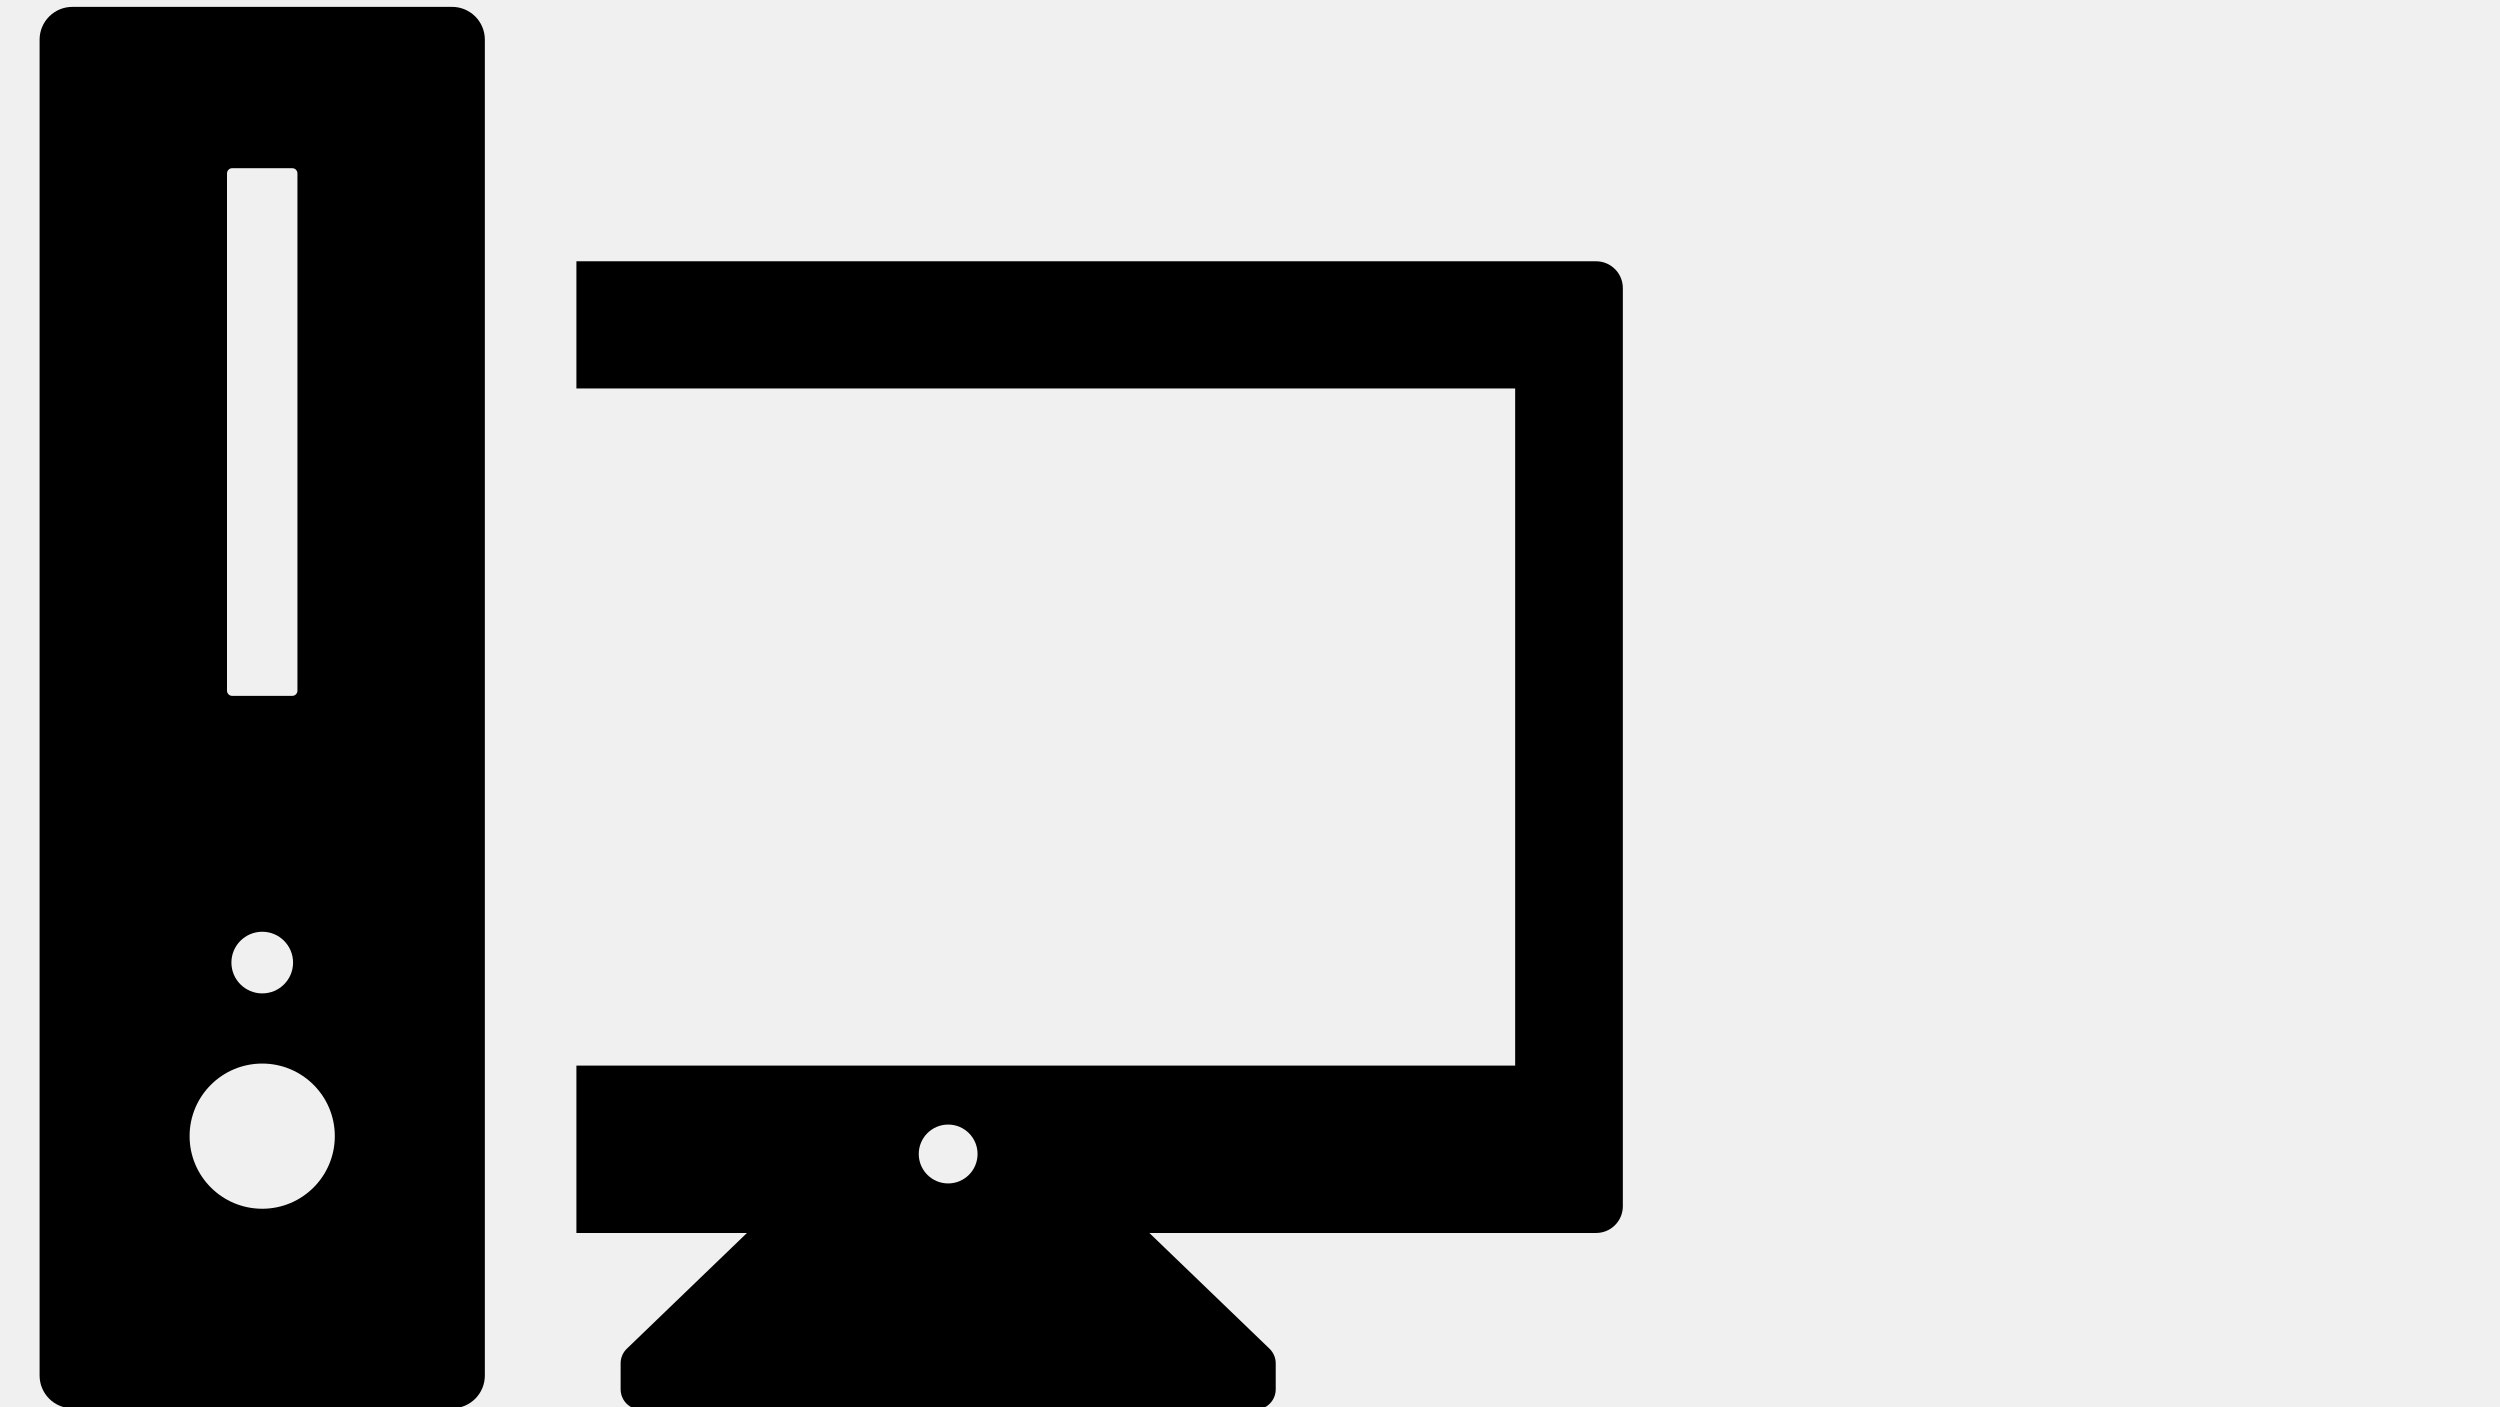
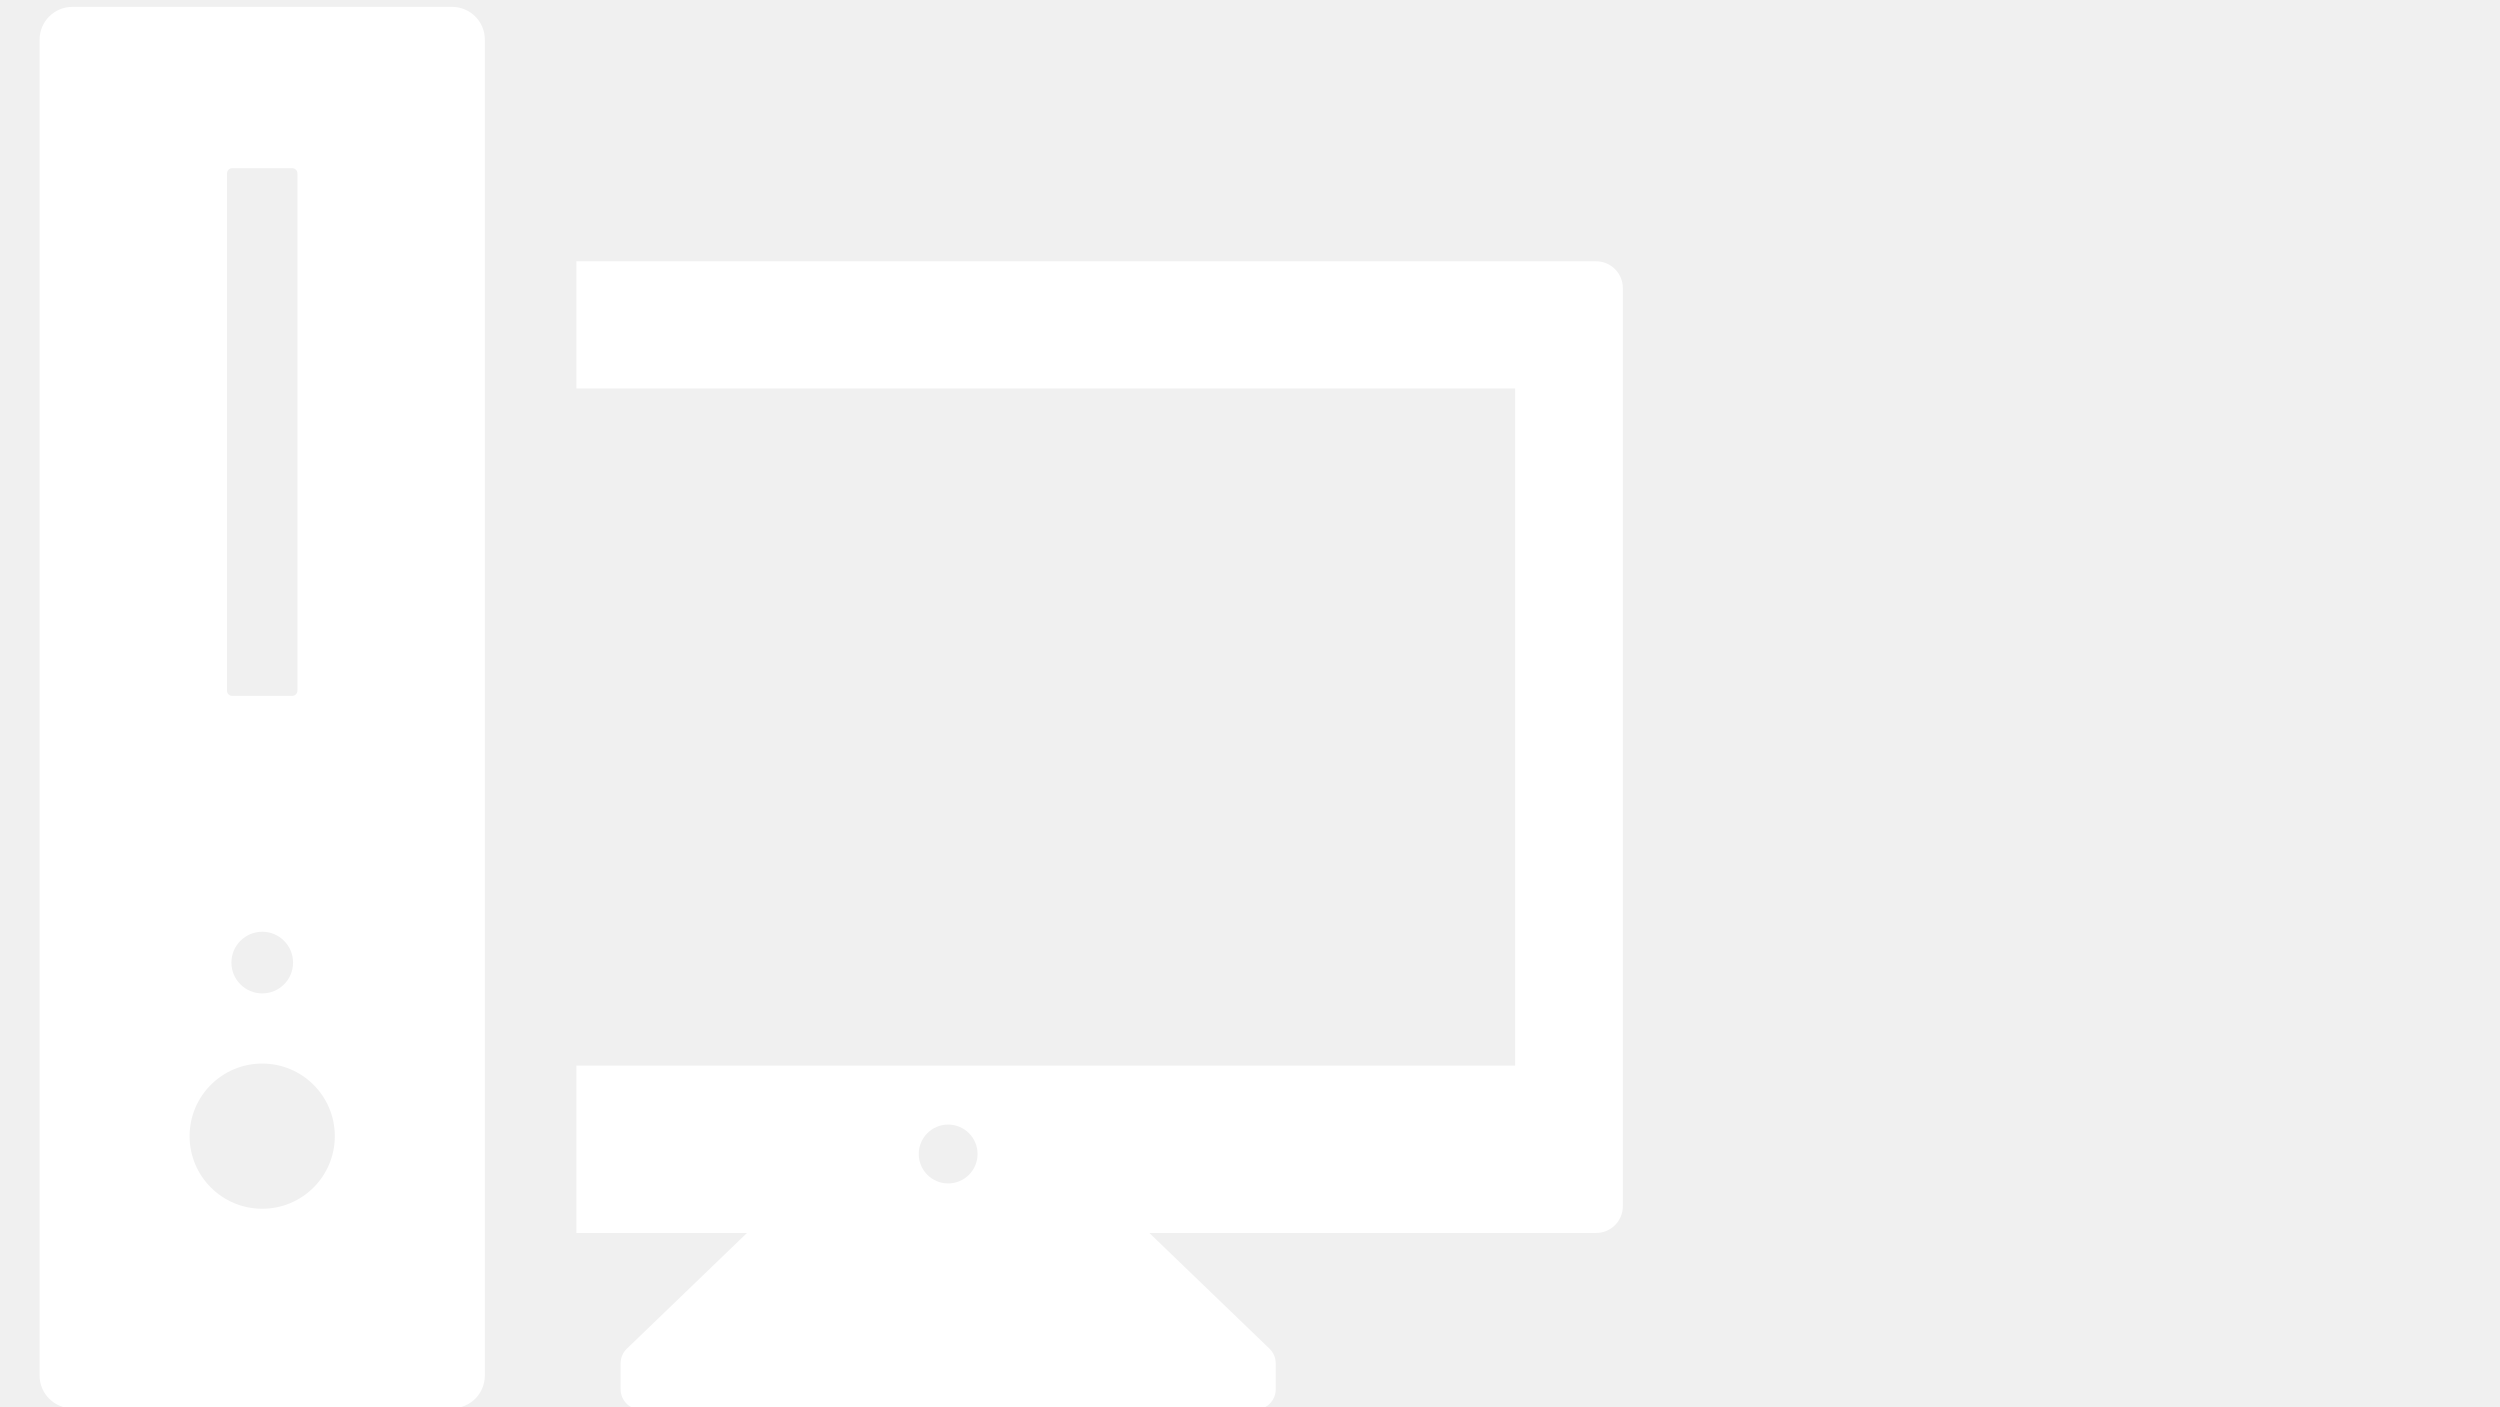
<svg xmlns="http://www.w3.org/2000/svg" version="1.2" baseProfile="tiny" id="Capa_1" x="0px" y="0px" width="80px" height="45px" viewBox="160 177.5 80 45" xml:space="preserve">
  <g>
-     <path d="M211.075,185.861h-32.63v4.07h30.04v21.669h-30.04v5.355h5.458l-3.845,3.704c-0.127,0.121-0.198,0.291-0.198,0.469v0.83   c0,0.358,0.29,0.649,0.649,0.649h19.665c0.36,0,0.649-0.291,0.649-0.649v-0.83c0-0.178-0.071-0.345-0.198-0.469l-3.846-3.704   h14.297c0.473,0,0.855-0.383,0.855-0.857v-29.381C211.93,186.245,211.548,185.861,211.075,185.861z M190.341,213.486   c0.521,0,0.941,0.422,0.941,0.942s-0.421,0.942-0.941,0.942s-0.941-0.422-0.941-0.942S189.82,213.486,190.341,213.486z" />
-     <path d="M174.466,177.72h-12.15c-0.579,0-1.049,0.47-1.049,1.049v42.747c0,0.581,0.47,1.05,1.049,1.05h12.15   c0.58,0,1.049-0.469,1.049-1.05v-42.747C175.515,178.189,175.046,177.72,174.466,177.72z M167.264,183.049   c0-0.092,0.074-0.167,0.166-0.167h1.921c0.092,0,0.167,0.074,0.167,0.167v16.553c0,0.091-0.074,0.166-0.167,0.166h-1.921   c-0.092,0-0.166-0.074-0.166-0.166V183.049z M169.378,208.302c0,0.546-0.441,0.987-0.986,0.987c-0.545,0-0.987-0.441-0.987-0.987   c0-0.544,0.442-0.986,0.987-0.986C168.936,207.315,169.378,207.758,169.378,208.302z M168.391,216.18   c-1.284,0-2.324-1.039-2.324-2.324c0-1.283,1.04-2.322,2.324-2.322c1.283,0,2.323,1.039,2.323,2.322   C170.714,215.141,169.675,216.18,168.391,216.18z" />
+     <path fill="white" d="M211.075,185.861h-32.63v4.07h30.04v21.669h-30.04v5.355h5.458l-3.845,3.704c-0.127,0.121-0.198,0.291-0.198,0.469v0.83   c0,0.358,0.29,0.649,0.649,0.649h19.665c0.36,0,0.649-0.291,0.649-0.649v-0.83c0-0.178-0.071-0.345-0.198-0.469l-3.846-3.704   h14.297c0.473,0,0.855-0.383,0.855-0.857v-29.381C211.93,186.245,211.548,185.861,211.075,185.861z M190.341,213.486   c0.521,0,0.941,0.422,0.941,0.942s-0.421,0.942-0.941,0.942s-0.941-0.422-0.941-0.942S189.82,213.486,190.341,213.486z" />
+     <path fill="white" d="M174.466,177.72h-12.15c-0.579,0-1.049,0.47-1.049,1.049v42.747c0,0.581,0.47,1.05,1.049,1.05h12.15   c0.58,0,1.049-0.469,1.049-1.05v-42.747C175.515,178.189,175.046,177.72,174.466,177.72z M167.264,183.049   c0-0.092,0.074-0.167,0.166-0.167h1.921c0.092,0,0.167,0.074,0.167,0.167v16.553c0,0.091-0.074,0.166-0.167,0.166h-1.921   c-0.092,0-0.166-0.074-0.166-0.166V183.049z M169.378,208.302c0,0.546-0.441,0.987-0.986,0.987c-0.545,0-0.987-0.441-0.987-0.987   c0-0.544,0.442-0.986,0.987-0.986C168.936,207.315,169.378,207.758,169.378,208.302z M168.391,216.18   c-1.284,0-2.324-1.039-2.324-2.324c0-1.283,1.04-2.322,2.324-2.322c1.283,0,2.323,1.039,2.323,2.322   C170.714,215.141,169.675,216.18,168.391,216.18z" />
  </g>
</svg>
